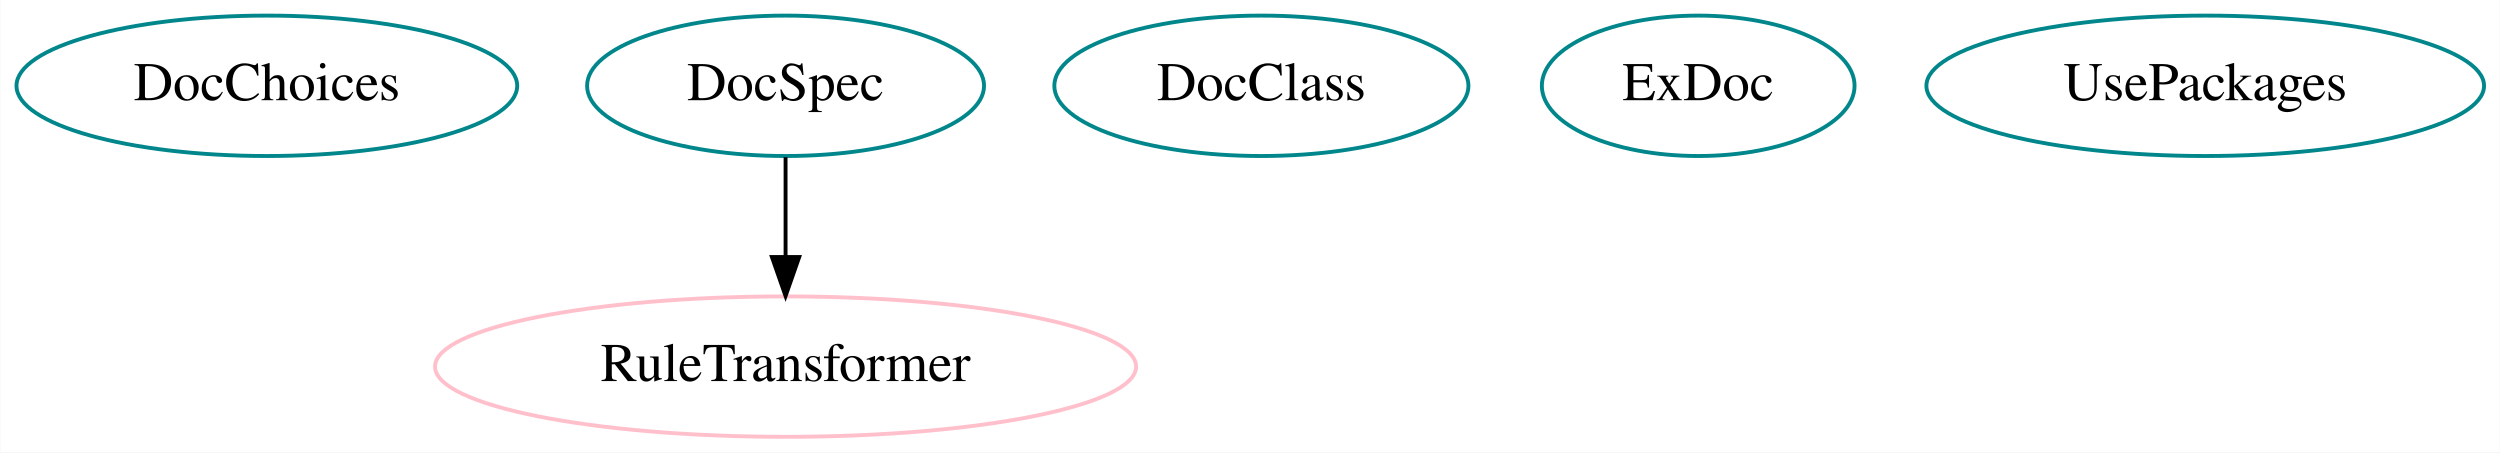
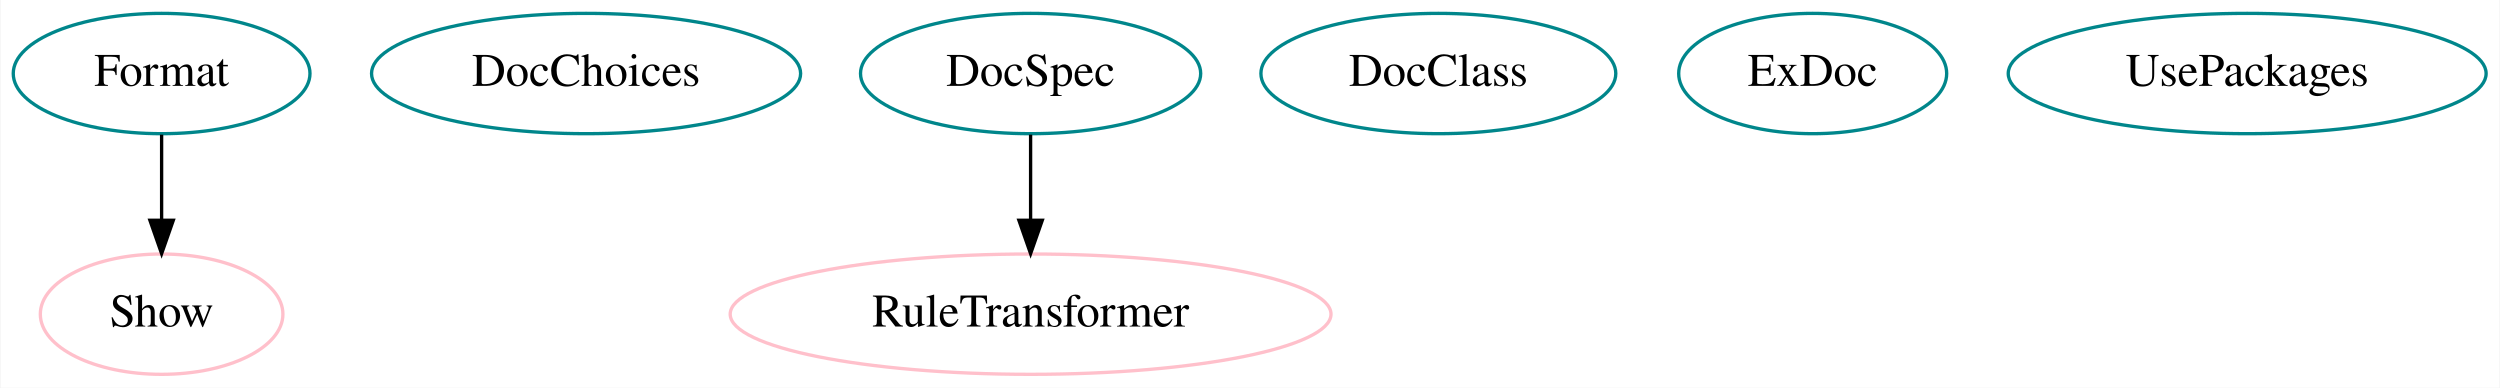
- <svg xmlns="http://www.w3.org/2000/svg" width="641pt" height="116pt" viewBox="0.00 0.00 640.84 116.00">
+ <svg xmlns="http://www.w3.org/2000/svg" width="748pt" height="116pt" viewBox="0.00 0.00 747.69 116.00">
  <g id="graph0" class="graph" transform="scale(1 1) rotate(0) translate(4 112)">
-     <polygon fill="white" stroke="transparent" points="-4,4 -4,-112 636.84,-112 636.84,4 -4,4" />
+     <polygon fill="white" stroke="transparent" points="-4,4 -4,-112 743.69,-112 743.69,4 -4,4" />
    <g id="node1" class="node">
-       <ellipse fill="none" stroke="#00868b" cx="64.34" cy="-90" rx="64.19" ry="18" />
-       <text text-anchor="middle" x="64.34" y="-86.3" font-family="Times,serif" font-size="14.00">DocChoices</text>
+       <ellipse fill="none" stroke="#00868b" cx="44.2" cy="-90" rx="44.39" ry="18" />
+       <text text-anchor="middle" x="44.2" y="-86.3" font-family="Times,serif" font-size="14.00">Format</text>
+     </g>
+     <g id="node7" class="node">
+       <ellipse fill="none" stroke="pink" cx="44.2" cy="-18" rx="36.29" ry="18" />
+       <text text-anchor="middle" x="44.2" y="-14.3" font-family="Times,serif" font-size="14.00">Show</text>
+     </g>
+     <g id="edge1" class="edge">
+       <path fill="none" stroke="black" d="M44.2,-71.7C44.2,-63.98 44.2,-54.71 44.2,-46.11" />
+       <polygon fill="black" stroke="black" points="47.7,-46.1 44.2,-36.1 40.7,-46.1 47.7,-46.1" />
    </g>
    <g id="node2" class="node">
-       <ellipse fill="none" stroke="#00868b" cx="197.34" cy="-90" rx="50.89" ry="18" />
-       <text text-anchor="middle" x="197.34" y="-86.3" font-family="Times,serif" font-size="14.00">DocSpec</text>
+       <ellipse fill="none" stroke="#00868b" cx="171.2" cy="-90" rx="64.19" ry="18" />
+       <text text-anchor="middle" x="171.2" y="-86.3" font-family="Times,serif" font-size="14.00">DocChoices</text>
+     </g>
+     <g id="node3" class="node">
+       <ellipse fill="none" stroke="#00868b" cx="304.2" cy="-90" rx="50.89" ry="18" />
+       <text text-anchor="middle" x="304.2" y="-86.3" font-family="Times,serif" font-size="14.00">DocSpec</text>
+     </g>
+     <g id="node8" class="node">
+       <ellipse fill="none" stroke="pink" cx="304.2" cy="-18" rx="89.88" ry="18" />
+       <text text-anchor="middle" x="304.2" y="-14.3" font-family="Times,serif" font-size="14.00">RuleTransformer</text>
+     </g>
+     <g id="edge2" class="edge">
+       <path fill="none" stroke="black" d="M304.2,-71.7C304.2,-63.98 304.2,-54.71 304.2,-46.11" />
+       <polygon fill="black" stroke="black" points="307.7,-46.1 304.2,-36.1 300.7,-46.1 307.7,-46.1" />
+     </g>
+     <g id="node4" class="node">
+       <ellipse fill="none" stroke="#00868b" cx="426.2" cy="-90" rx="53.09" ry="18" />
+       <text text-anchor="middle" x="426.2" y="-86.3" font-family="Times,serif" font-size="14.00">DocClass</text>
+     </g>
+     <g id="node5" class="node">
+       <ellipse fill="none" stroke="#00868b" cx="538.2" cy="-90" rx="40.09" ry="18" />
+       <text text-anchor="middle" x="538.2" y="-86.3" font-family="Times,serif" font-size="14.00">ExDoc</text>
    </g>
    <g id="node6" class="node">
-       <ellipse fill="none" stroke="pink" cx="197.34" cy="-18" rx="89.88" ry="18" />
-       <text text-anchor="middle" x="197.34" y="-14.3" font-family="Times,serif" font-size="14.00">RuleTransformer</text>
-     </g>
-     <g id="edge1" class="edge">
-       <path fill="none" stroke="black" d="M197.34,-71.7C197.34,-63.98 197.34,-54.71 197.34,-46.11" />
-       <polygon fill="black" stroke="black" points="200.84,-46.1 197.34,-36.1 193.84,-46.1 200.84,-46.1" />
-     </g>
-     <g id="node3" class="node">
-       <ellipse fill="none" stroke="#00868b" cx="319.34" cy="-90" rx="53.09" ry="18" />
-       <text text-anchor="middle" x="319.34" y="-86.3" font-family="Times,serif" font-size="14.00">DocClass</text>
-     </g>
-     <g id="node4" class="node">
-       <ellipse fill="none" stroke="#00868b" cx="431.34" cy="-90" rx="40.09" ry="18" />
-       <text text-anchor="middle" x="431.34" y="-86.3" font-family="Times,serif" font-size="14.00">ExDoc</text>
-     </g>
-     <g id="node5" class="node">
-       <ellipse fill="none" stroke="#00868b" cx="561.34" cy="-90" rx="71.49" ry="18" />
-       <text text-anchor="middle" x="561.34" y="-86.3" font-family="Times,serif" font-size="14.00">UsePackages</text>
+       <ellipse fill="none" stroke="#00868b" cx="668.2" cy="-90" rx="71.49" ry="18" />
+       <text text-anchor="middle" x="668.2" y="-86.3" font-family="Times,serif" font-size="14.00">UsePackages</text>
    </g>
  </g>
</svg>
